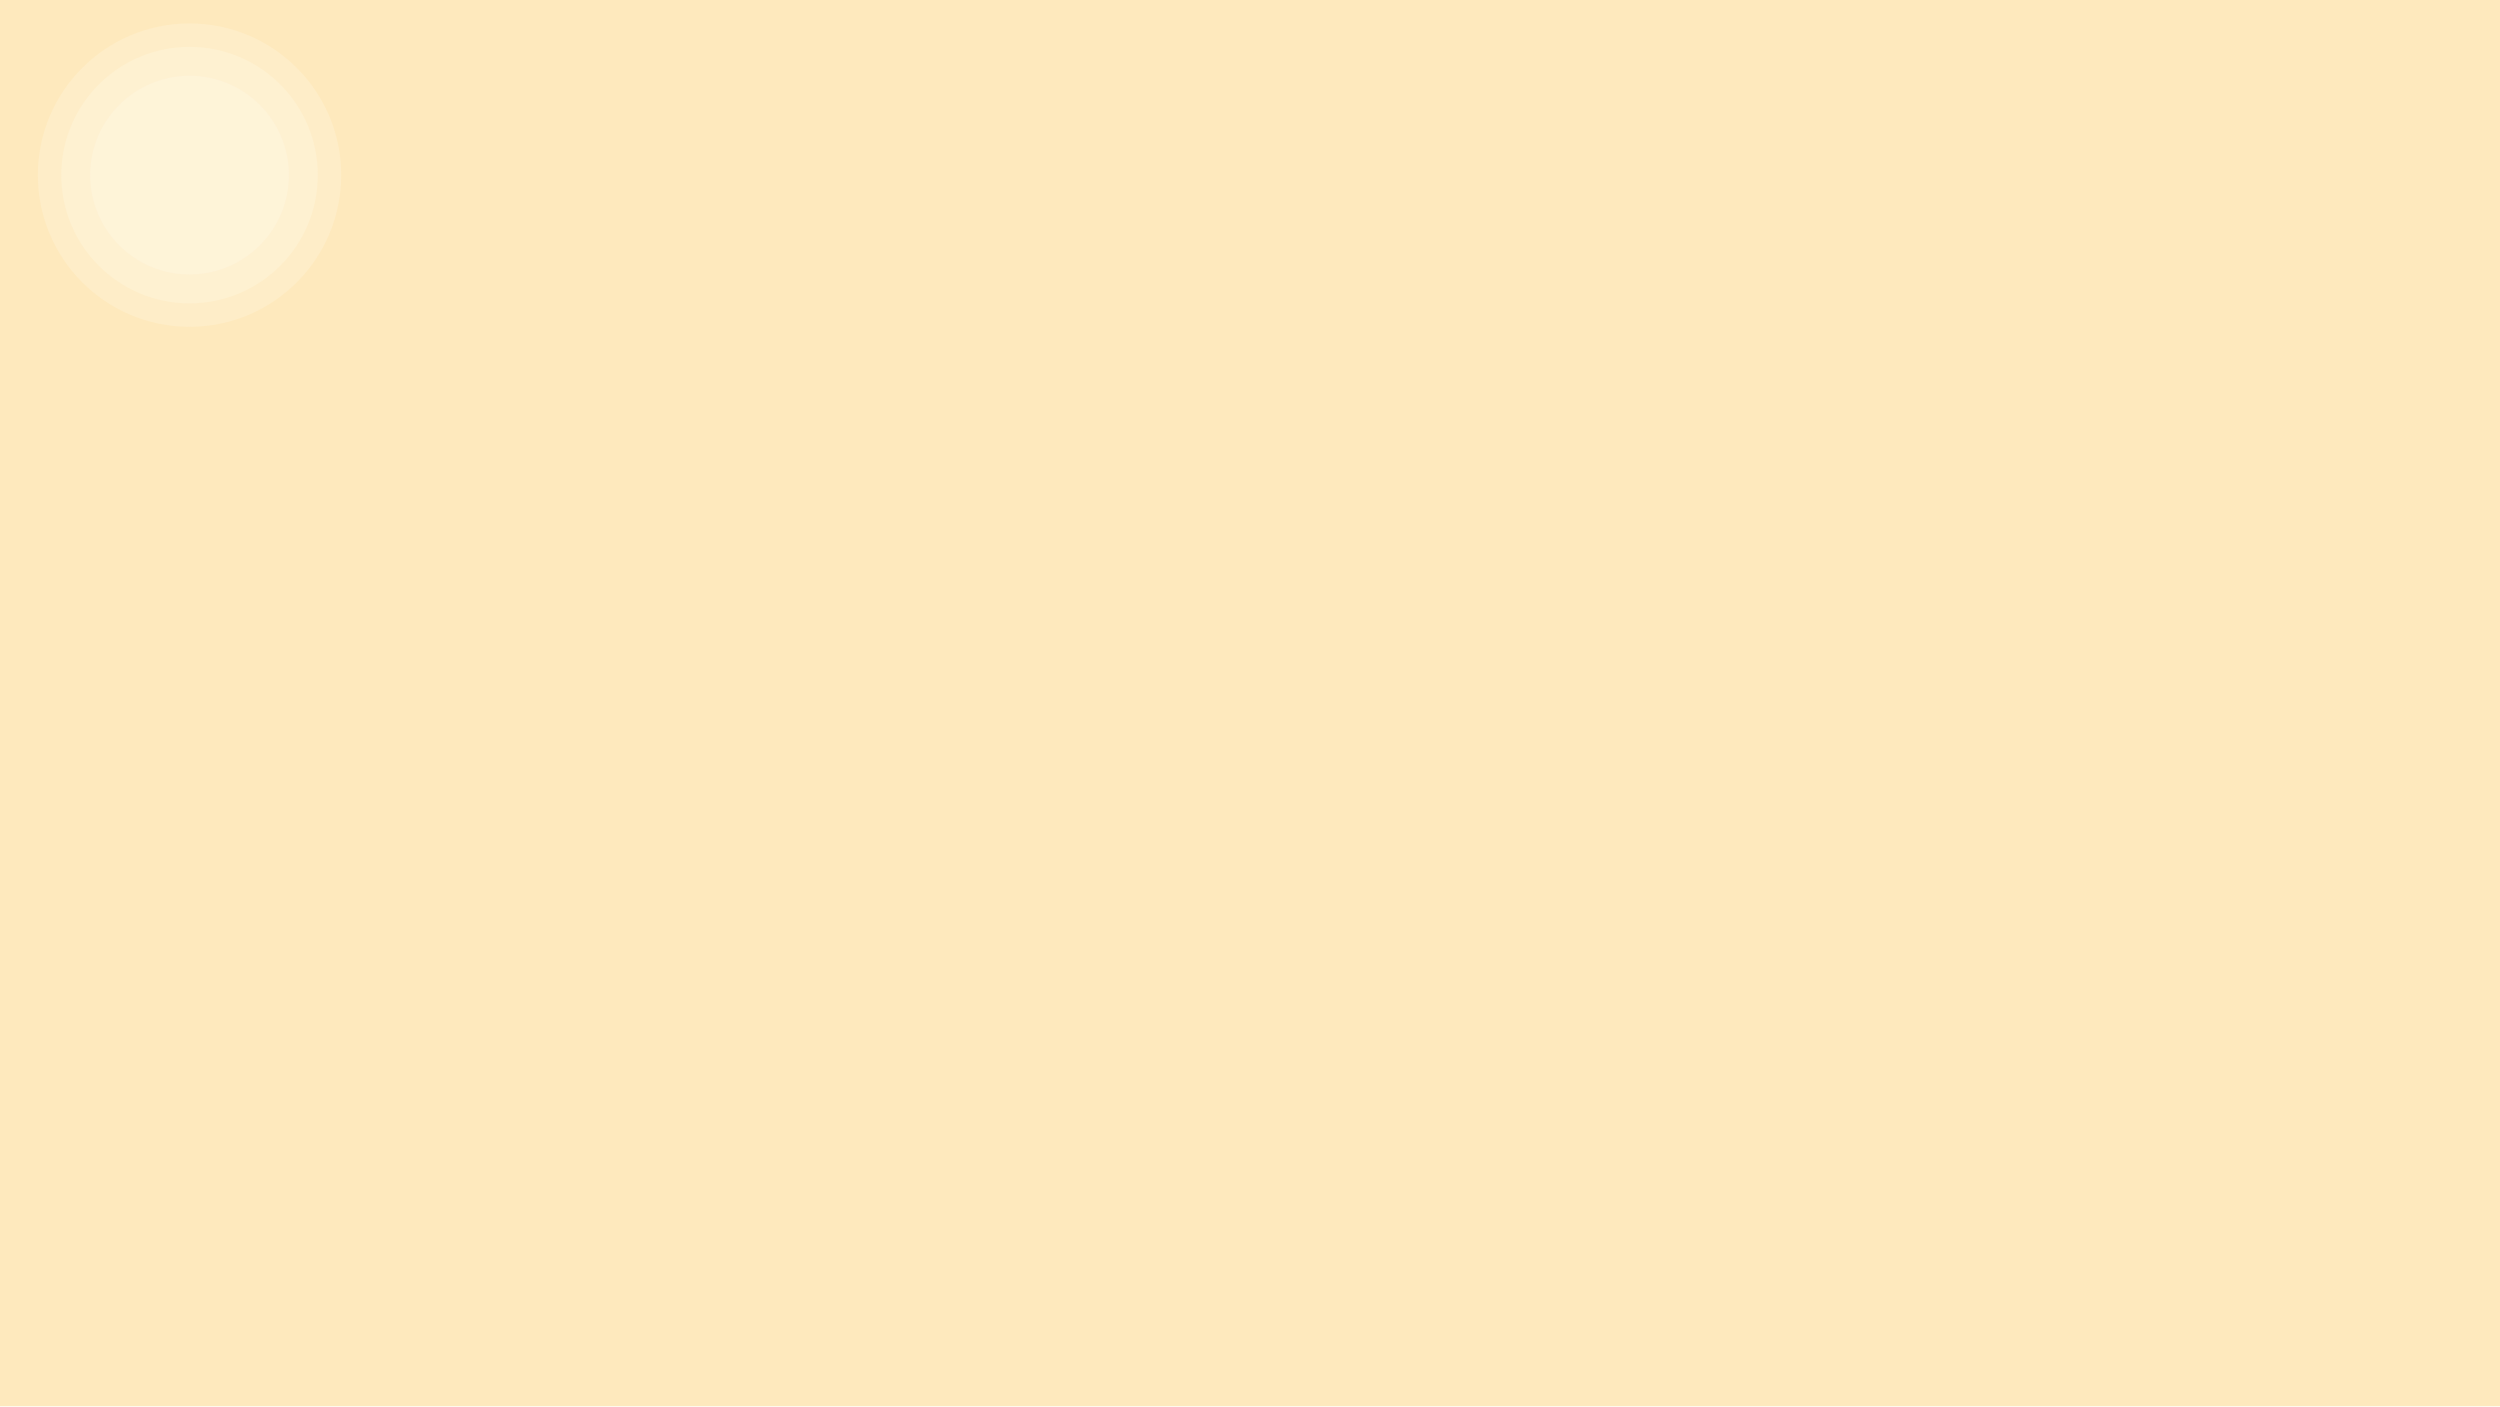
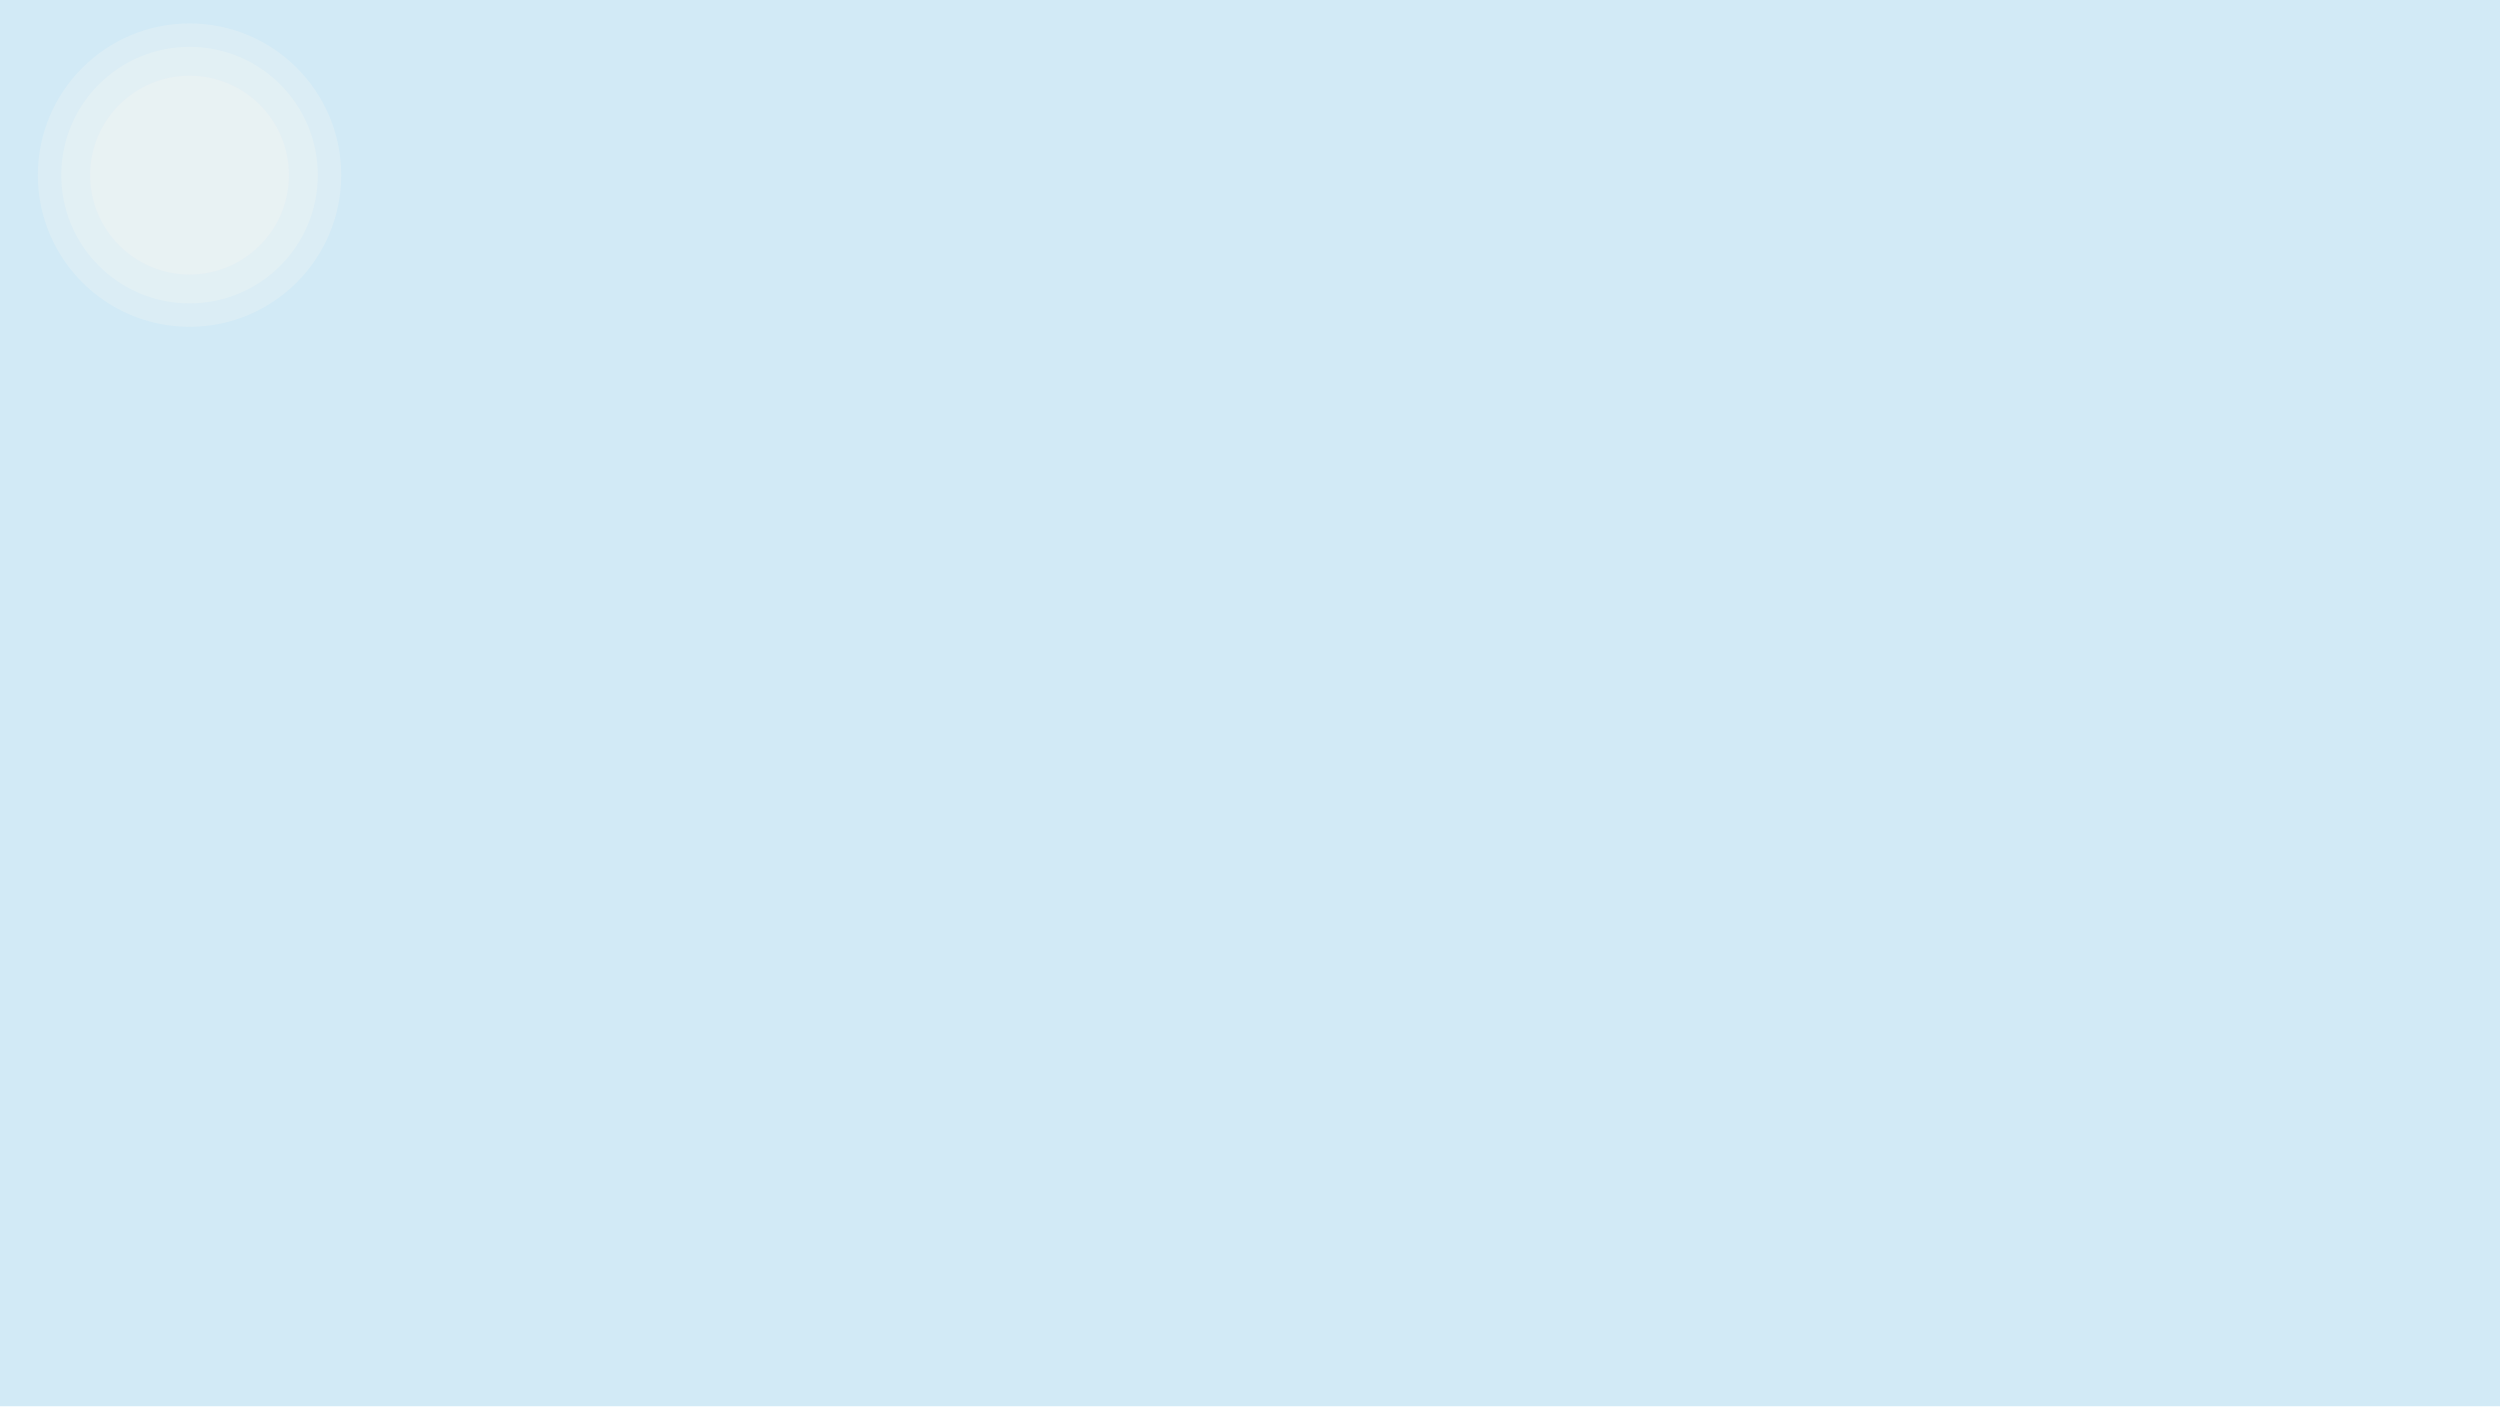
- <svg xmlns="http://www.w3.org/2000/svg" id="SKY" viewBox="0 0 1920 1080">
-   <defs>
-     <style>.cls-1{fill:none;}.cls-2{clip-path:url(#clip-path);}.cls-3{fill:#fee9bd;}.cls-4{fill:#fffdf3;opacity:0.2;}</style>
-     <clipPath id="clip-path">
-       <rect class="cls-1" width="1920" height="1080" />
-     </clipPath>
-   </defs>
-   <g class="cls-2">
-     <rect class="cls-3" width="1920" height="1080" />
-     <circle class="cls-4" cx="145.56" cy="134.49" r="98.49" />
-     <circle class="cls-4" cx="145.56" cy="134.49" r="76.34" />
-     <circle class="cls-4" cx="145.56" cy="134.49" r="116.49" />
+ <svg xmlns="http://www.w3.org/2000/svg" width="100%" height="100%" viewBox="0 0 1920 1080" version="1.1" xml:space="preserve" style="fill-rule:evenodd;clip-rule:evenodd;stroke-linejoin:round;stroke-miterlimit:2;">
+   <g>
+     <rect x="0" y="0" width="1920" height="1080" style="fill:rgb(210,234,246);" />
+     <circle cx="145.56" cy="134.49" r="98.49" style="fill:rgb(255,253,243);fill-opacity:0.2;" />
+     <circle cx="145.56" cy="134.49" r="76.34" style="fill:rgb(255,253,243);fill-opacity:0.2;" />
+     <circle cx="145.56" cy="134.49" r="116.49" style="fill:rgb(255,253,243);fill-opacity:0.2;" />
  </g>
</svg>
